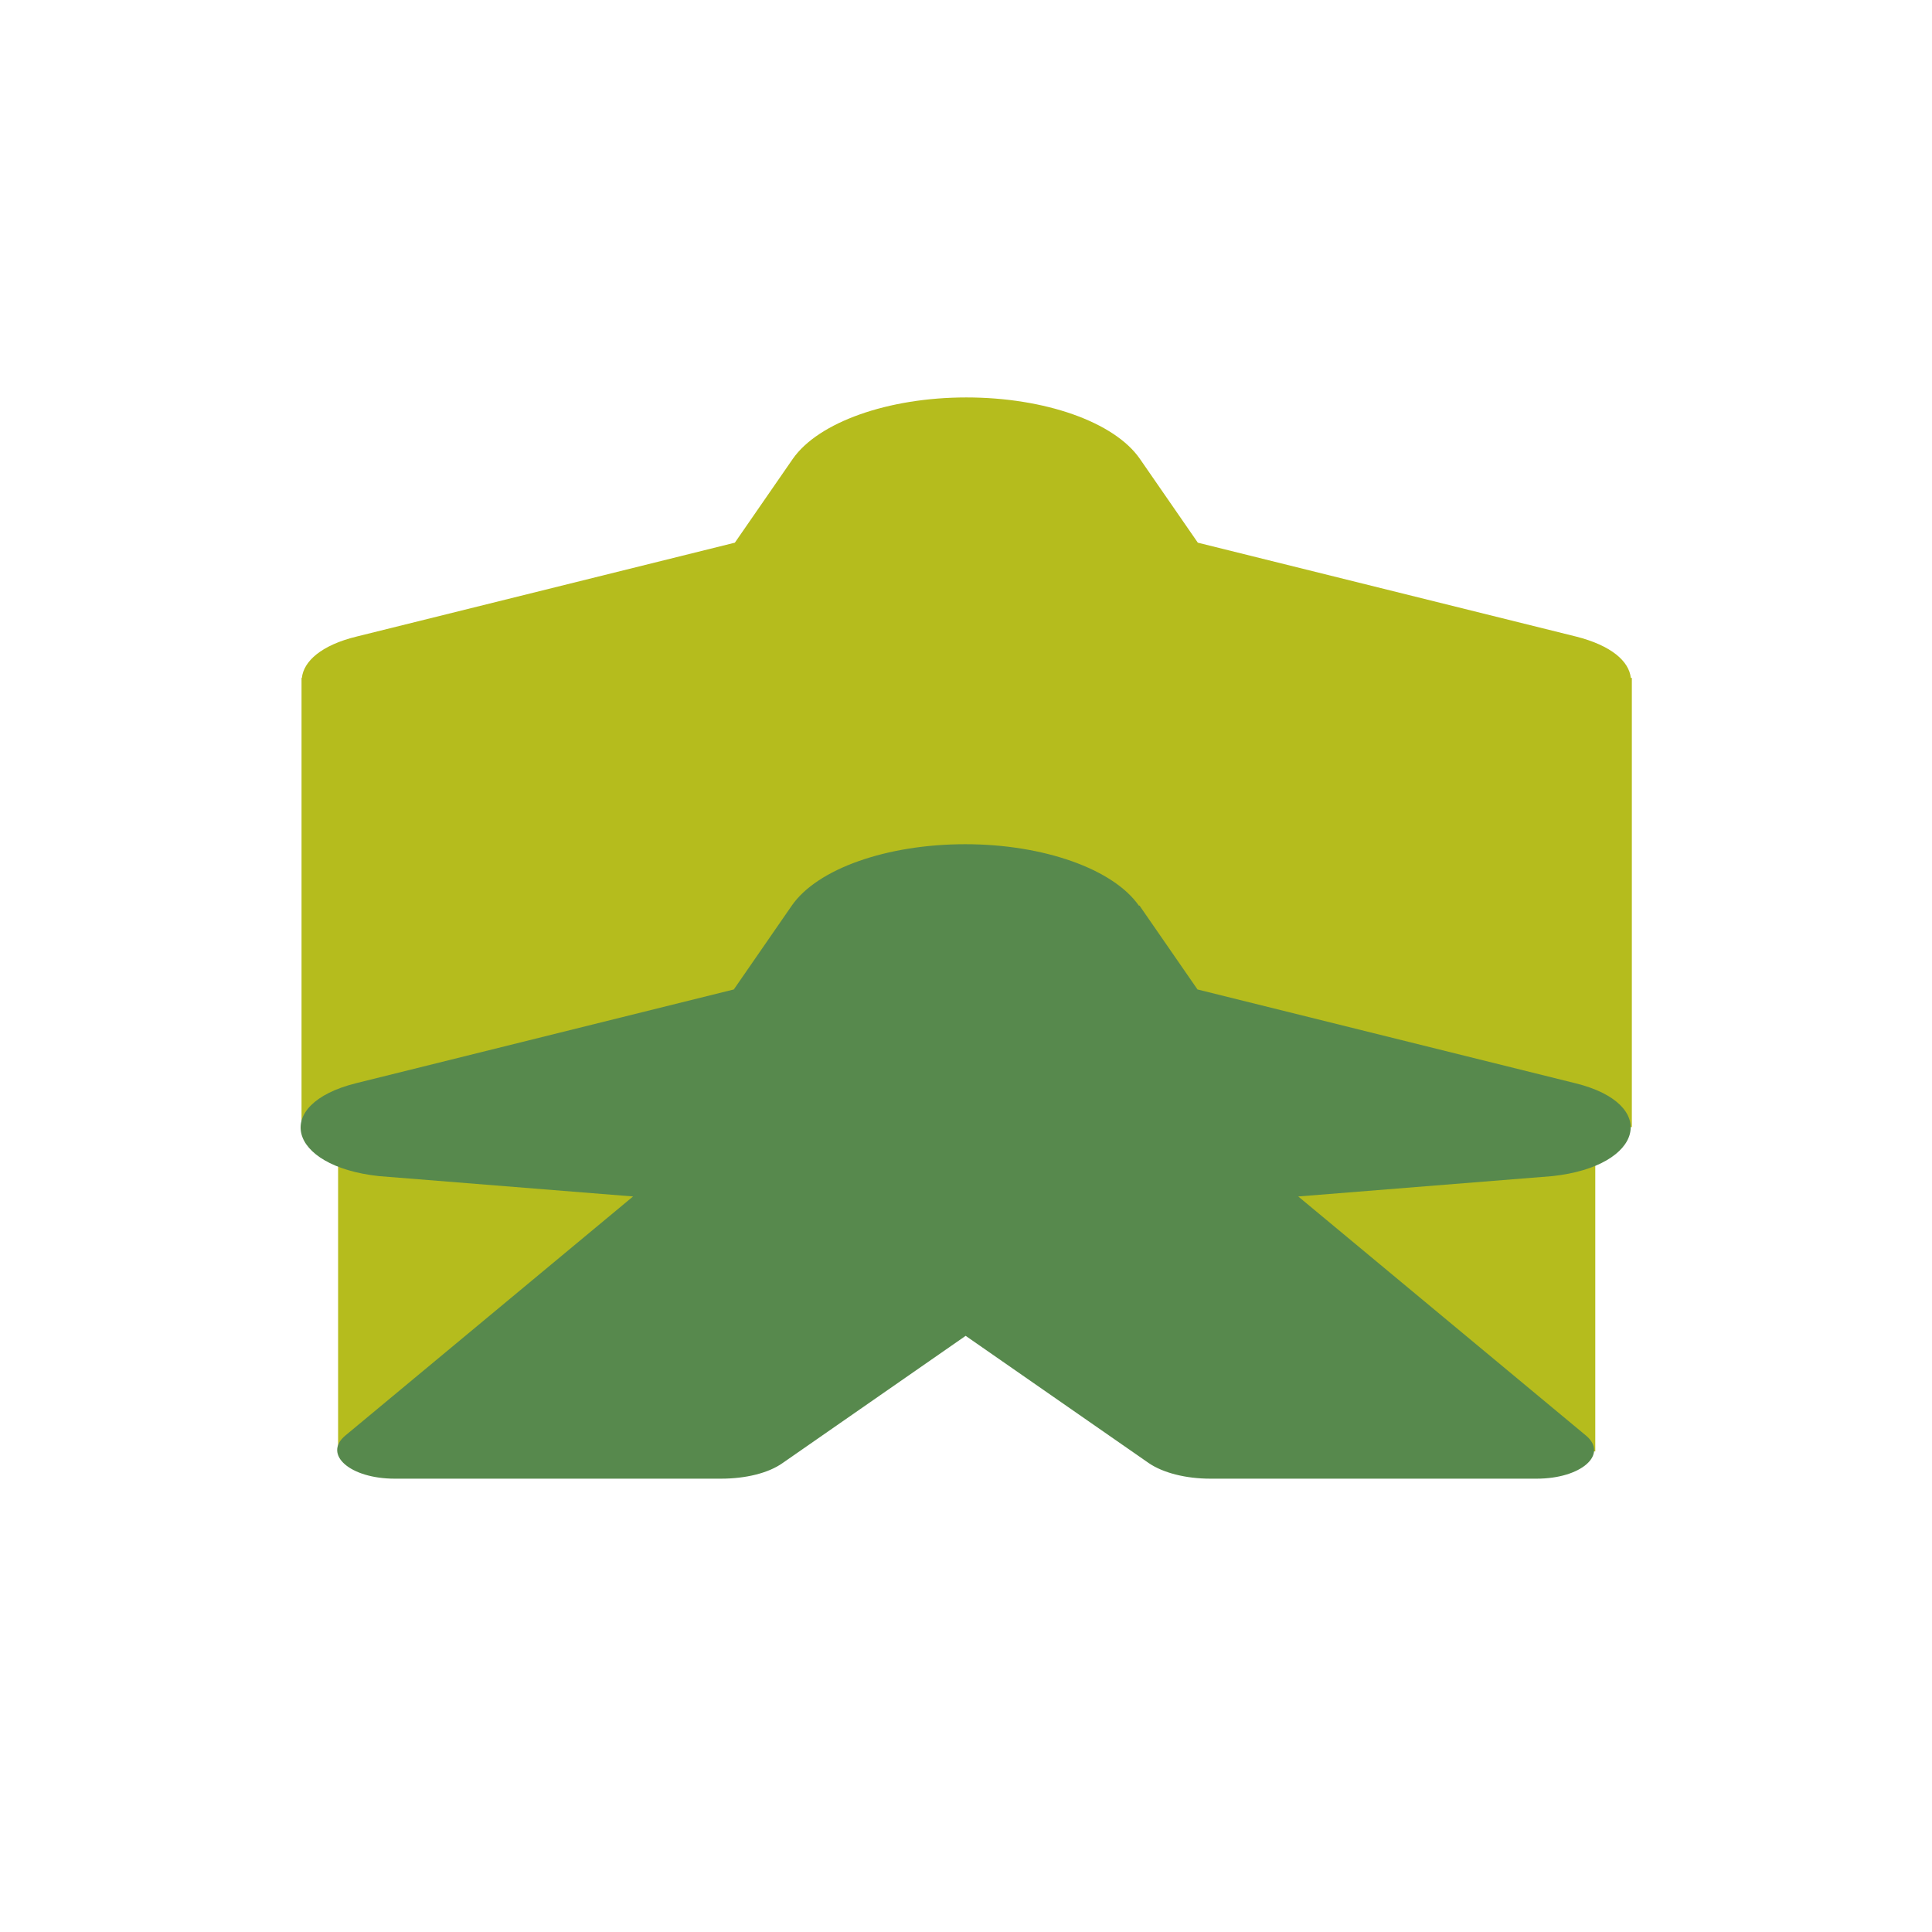
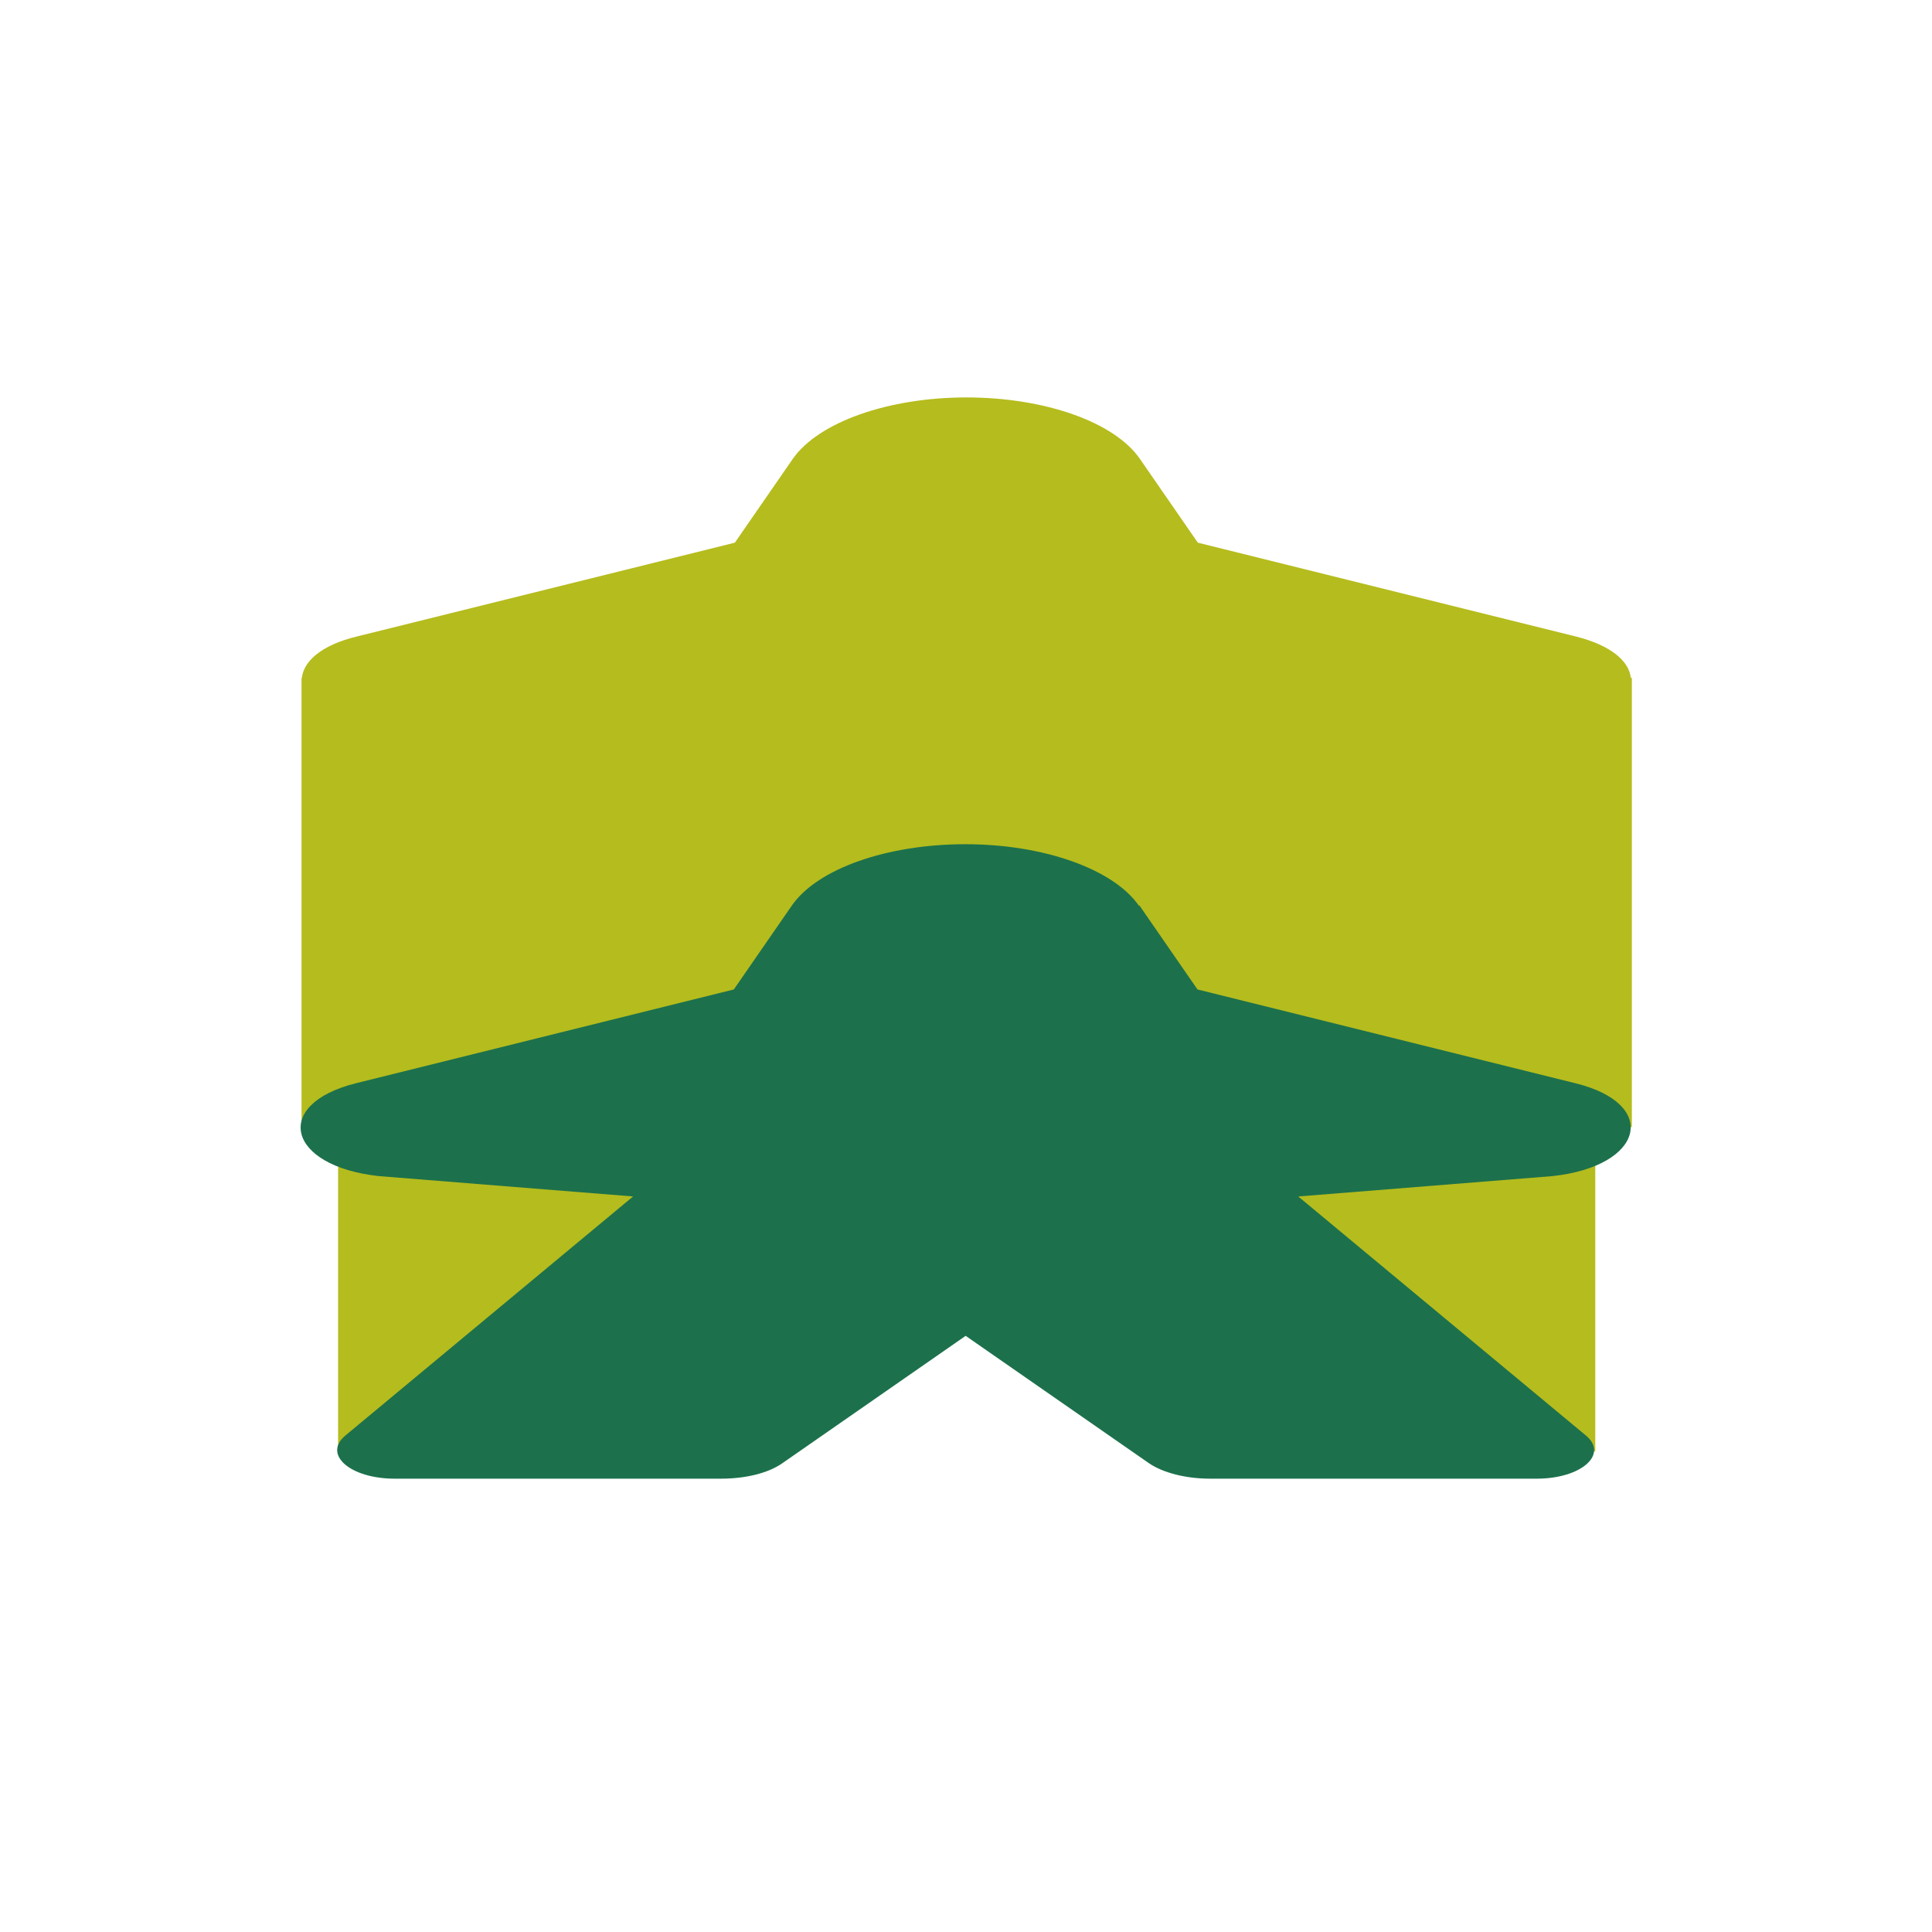
<svg xmlns="http://www.w3.org/2000/svg" id="_レイヤー_1" data-name="レイヤー 1" viewBox="0 0 56 56">
  <defs>
    <style>
      .cls-1 {
        fill: #b5bc1d;
      }

      .cls-2 {
-         fill: #57894d;
+         fill: #1c714c;
      }
    </style>
  </defs>
  <path class="cls-1" d="M47.28,19.65h-.01c-.05-.48-.56-.94-1.59-1.2l-10.96-2.72-1.68-2.43c-.74-1.07-2.76-1.78-5.03-1.78s-4.29.72-5.03,1.78l-1.68,2.43-10.96,2.72c-1.03.25-1.54.72-1.59,1.2h-.01v13.02h1.06v9.4h9.63v-12.16h1.5c.71,0,1.37-.17,1.78-.45l5.31-3.69,5.31,3.69c.41.29,1.07.45,1.78.45h1.5v12.16h9.63v-9.4h1.06v-13.02ZM18.35,21.74h0s.01,0,.01,0h-.01ZM37.65,21.73h0s-.01,0-.01,0h.01Z" />
  <path class="cls-2" d="M33.03,26.25l1.68,2.43,10.96,2.72c2.43.6,1.99,2.4-.67,2.69l-7.37.59,8.34,6.93c.66.55-.14,1.25-1.43,1.25h-9.46c-.71,0-1.37-.17-1.78-.45l-5.31-3.69-5.31,3.69c-.41.29-1.07.45-1.78.45h-9.46c-1.29,0-2.09-.7-1.43-1.25l8.34-6.93-7.37-.59c-2.66-.29-3.1-2.08-.67-2.69l10.96-2.72,1.68-2.43c.74-1.07,2.76-1.78,5.03-1.78h0c2.27,0,4.29.72,5.03,1.78Z" />
</svg>
